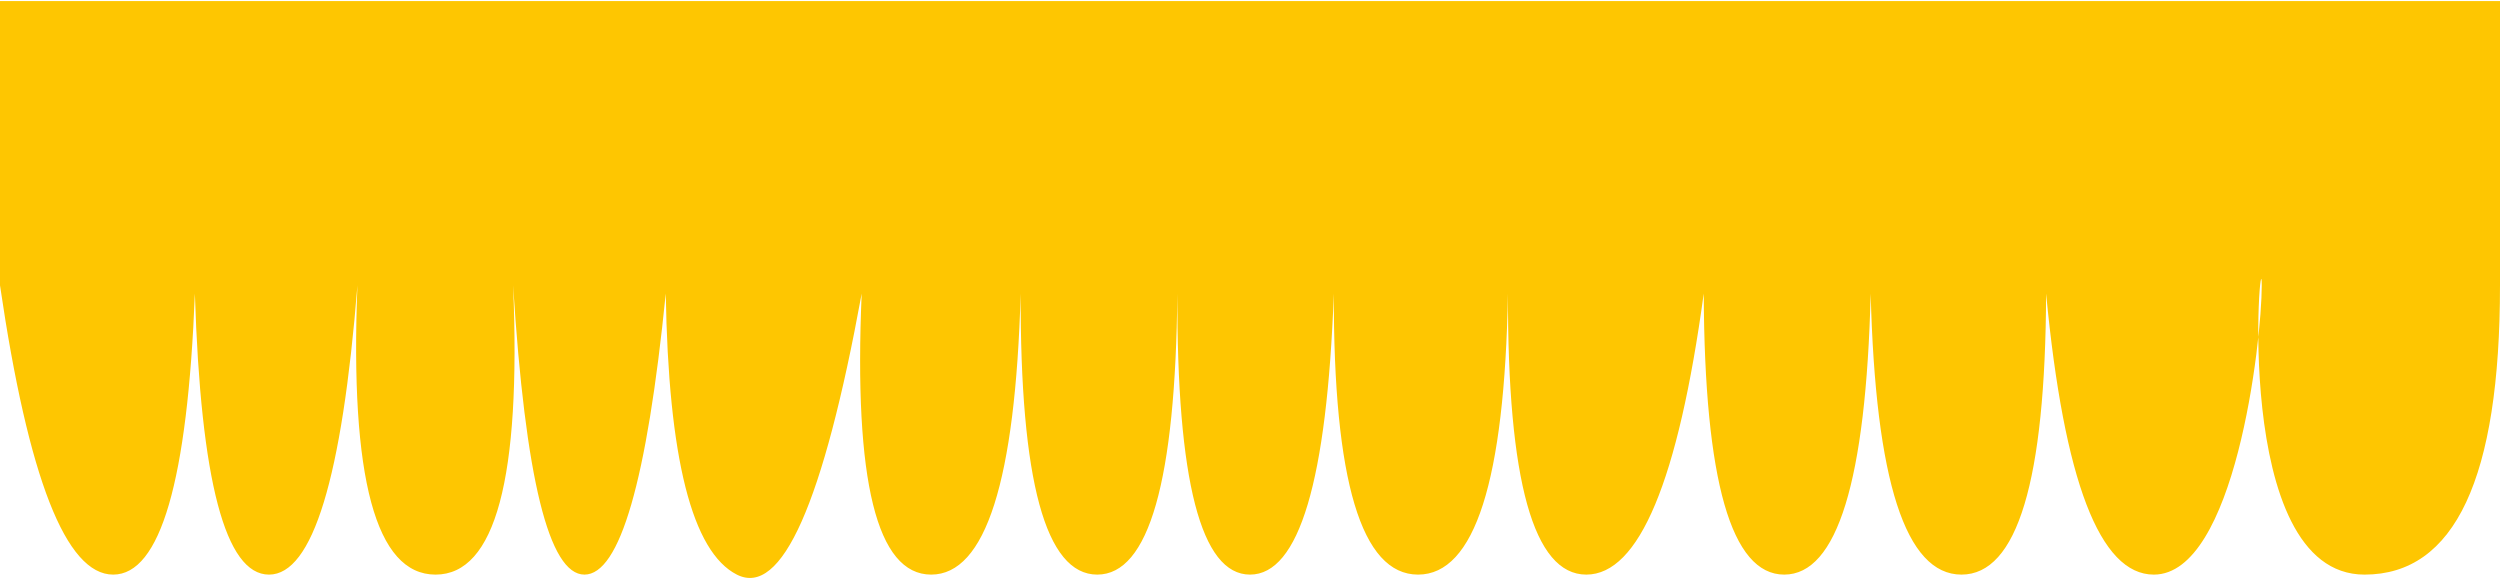
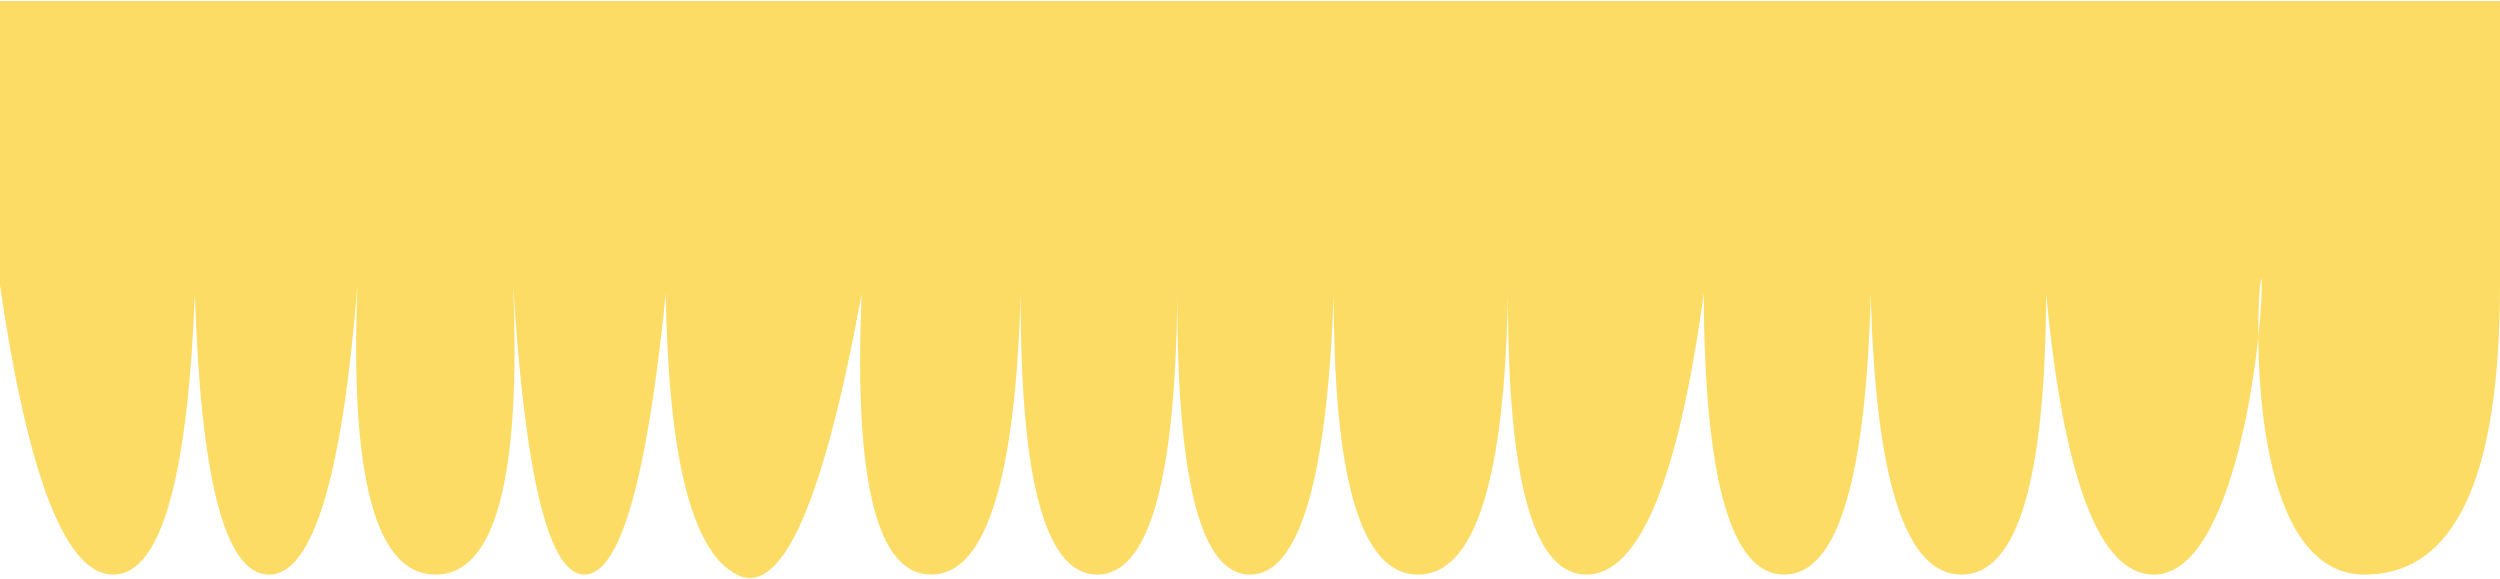
<svg xmlns="http://www.w3.org/2000/svg" width="320" height="74">
-   <path d="M0 36.523V.133h320v36.39c0 24.684-5.781 37.027-17.343 37.027-17.344 0-13.153-44.368-13.153-37.027 0 7.34-3.453 37.027-13.814 37.027-6.908 0-11.504-11.99-13.788-35.971-.085 23.98-3.697 35.97-10.836 35.97s-11.011-11.99-11.618-35.97c-.606 23.98-4.296 35.97-11.068 35.97-6.772 0-10.206-11.99-10.302-35.97-3.273 23.98-8.283 35.97-15.032 35.97-6.748 0-10.09-11.99-10.027-35.97-.428 23.98-4.263 35.97-11.507 35.97-7.243 0-10.838-11.99-10.783-35.97-.878 23.98-4.454 35.97-10.729 35.97-6.274 0-9.374-11.99-9.3-35.97-.23 23.98-3.647 35.97-10.253 35.97-6.607 0-9.874-11.99-9.802-35.97-.68 23.98-4.5 35.97-11.458 35.97-6.957 0-9.921-11.99-8.892-35.97-4.922 26.9-10.249 38.89-15.98 35.97-5.732-2.919-8.764-14.909-9.098-35.97-2.409 23.98-5.879 35.97-10.41 35.97-4.532 0-7.575-12.342-9.128-37.026 1.032 24.684-2.278 37.027-9.93 37.027-7.65 0-10.983-12.343-9.997-37.027-1.968 24.684-5.742 37.027-11.32 37.027-5.58 0-8.742-11.99-9.488-35.971-.936 23.98-4.422 35.97-10.46 35.97C8.449 73.55 3.62 61.208 0 36.524z" fill="#FEC601" fill-rule="evenodd" />
+   <path d="M0 36.523V.133h320v36.39c0 24.684-5.781 37.027-17.343 37.027-17.344 0-13.153-44.368-13.153-37.027 0 7.34-3.453 37.027-13.814 37.027-6.908 0-11.504-11.99-13.788-35.971-.085 23.98-3.697 35.97-10.836 35.97s-11.011-11.99-11.618-35.97c-.606 23.98-4.296 35.97-11.068 35.97-6.772 0-10.206-11.99-10.302-35.97-3.273 23.98-8.283 35.97-15.032 35.97-6.748 0-10.09-11.99-10.027-35.97-.428 23.98-4.263 35.97-11.507 35.97-7.243 0-10.838-11.99-10.783-35.97-.878 23.98-4.454 35.97-10.729 35.97-6.274 0-9.374-11.99-9.3-35.97-.23 23.98-3.647 35.97-10.253 35.97-6.607 0-9.874-11.99-9.802-35.97-.68 23.98-4.5 35.97-11.458 35.97-6.957 0-9.921-11.99-8.892-35.97-4.922 26.9-10.249 38.89-15.98 35.97-5.732-2.919-8.764-14.909-9.098-35.97-2.409 23.98-5.879 35.97-10.41 35.97-4.532 0-7.575-12.342-9.128-37.026 1.032 24.684-2.278 37.027-9.93 37.027-7.65 0-10.983-12.343-9.997-37.027-1.968 24.684-5.742 37.027-11.32 37.027-5.58 0-8.742-11.99-9.488-35.971-.936 23.98-4.422 35.97-10.46 35.97C8.449 73.55 3.62 61.208 0 36.524z" fill="#fcdc65" fill-rule="evenodd" />
</svg>
